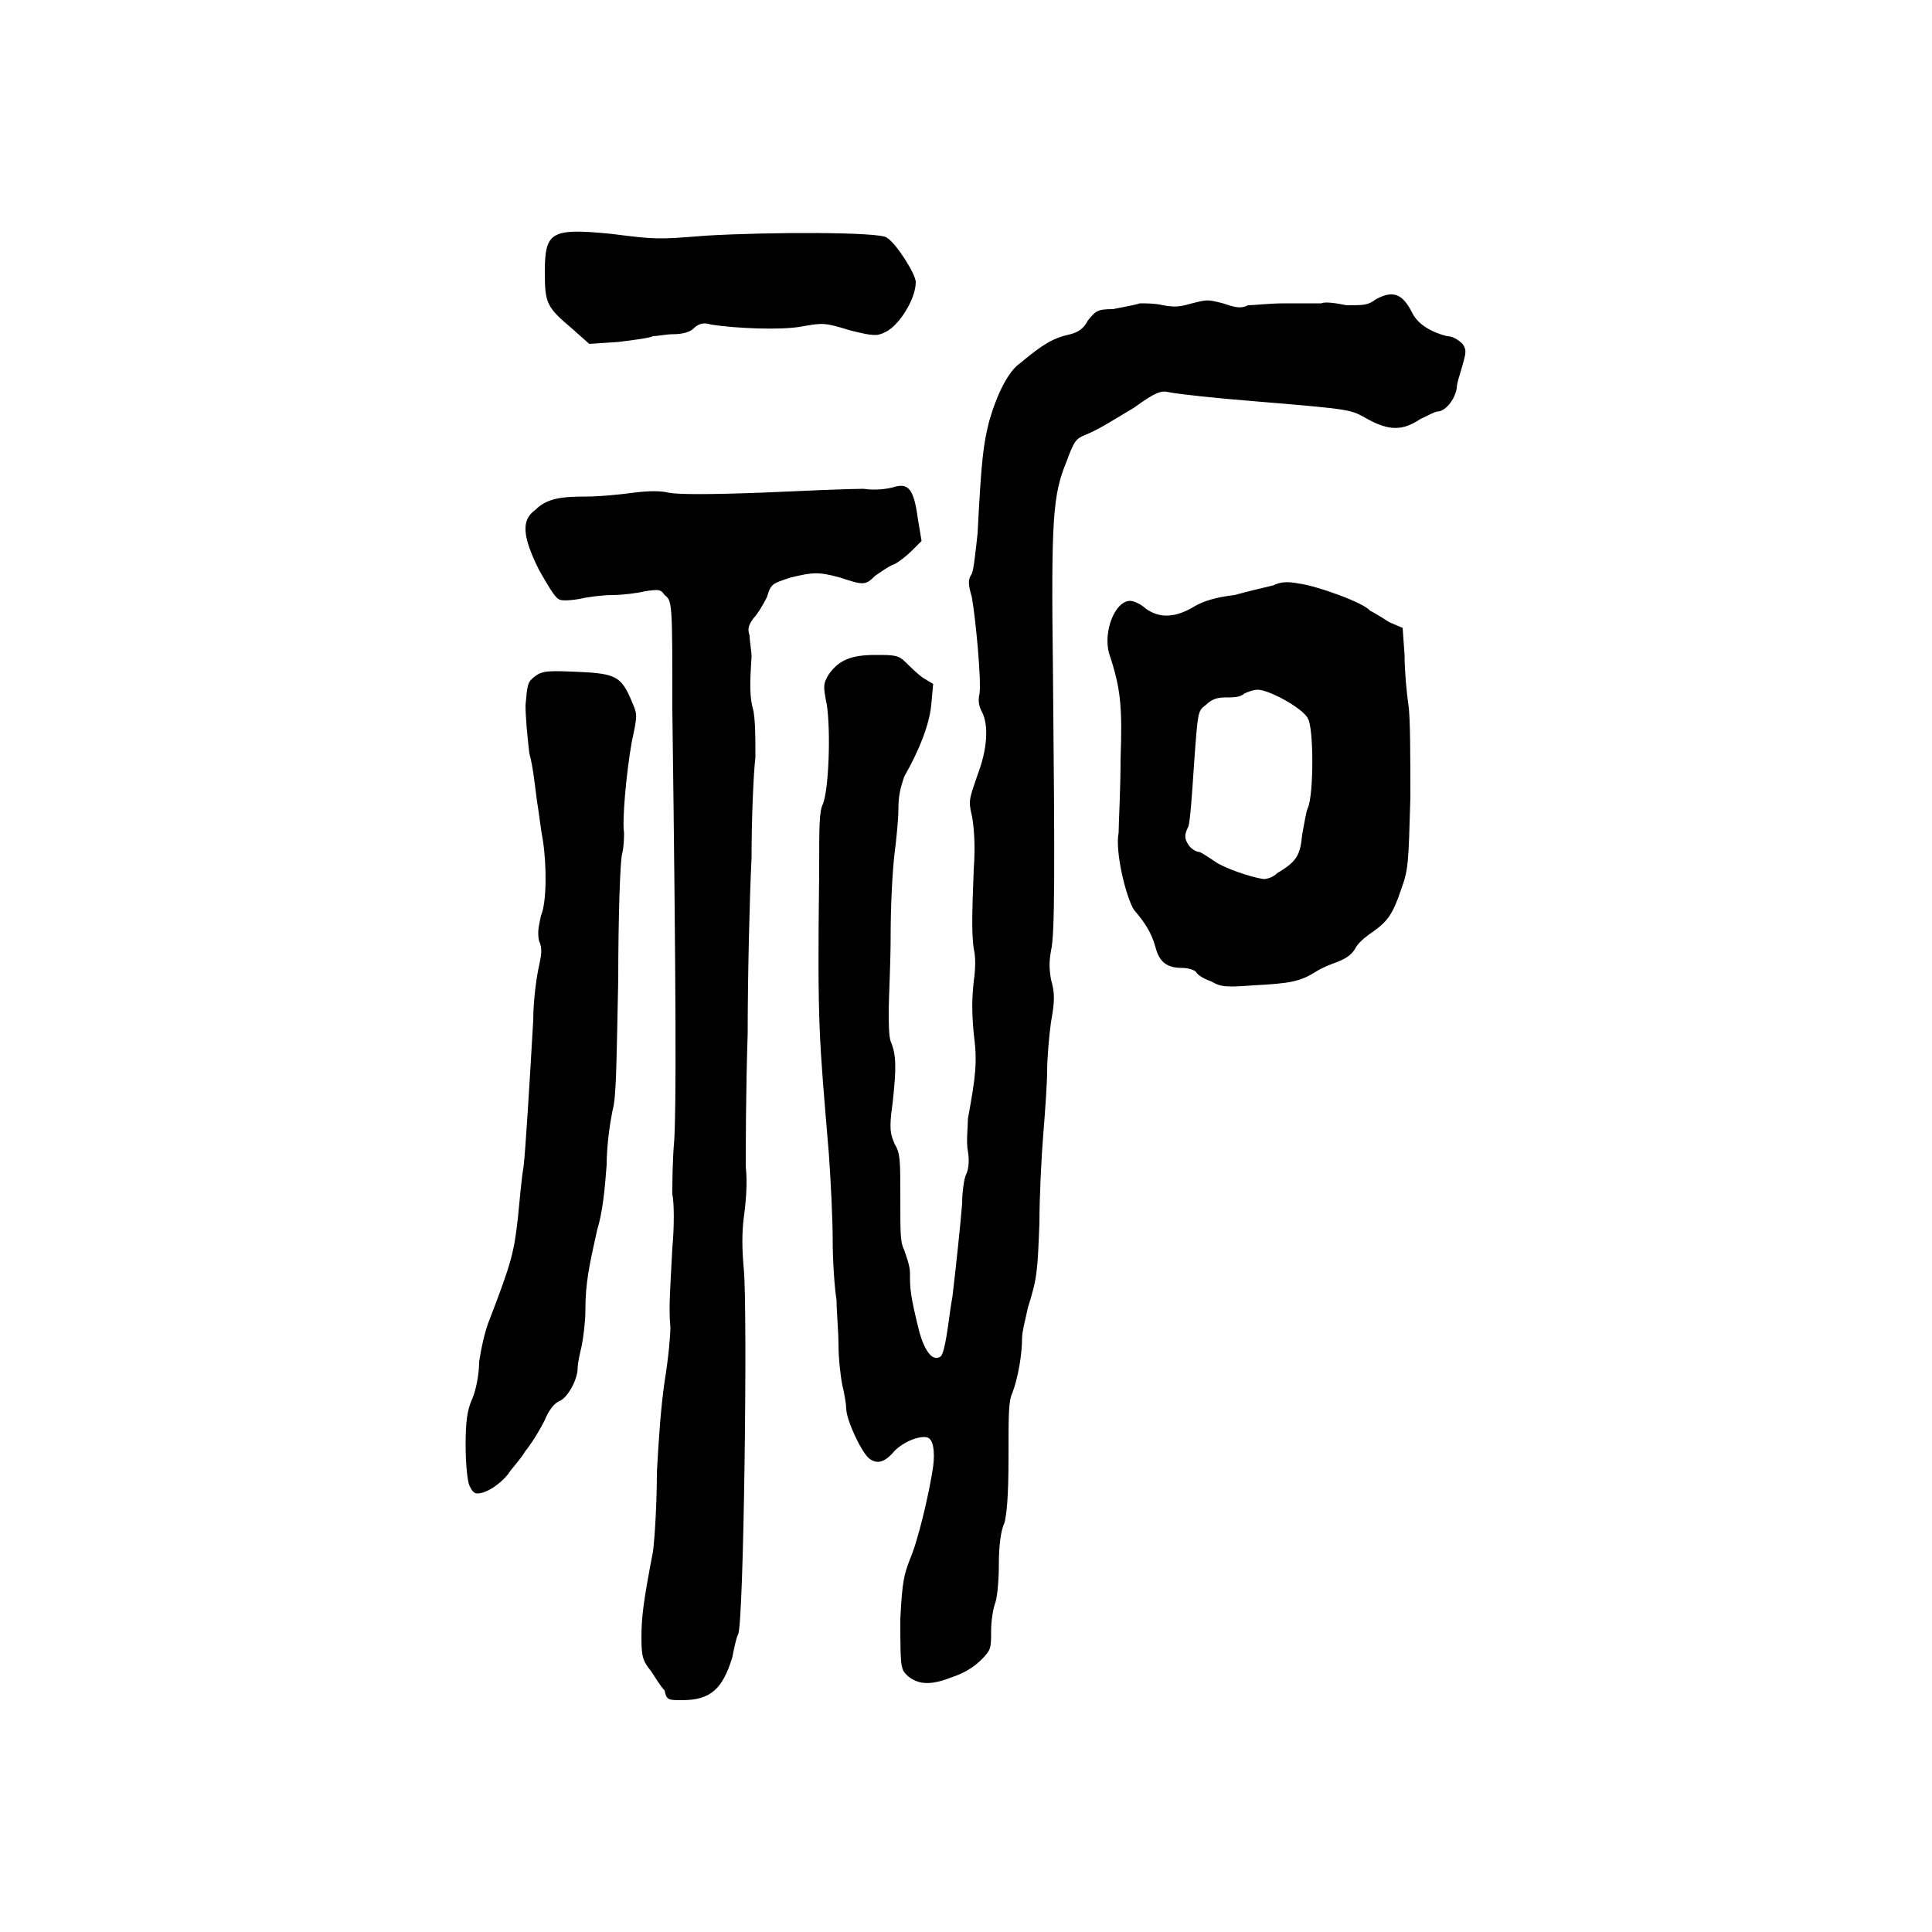
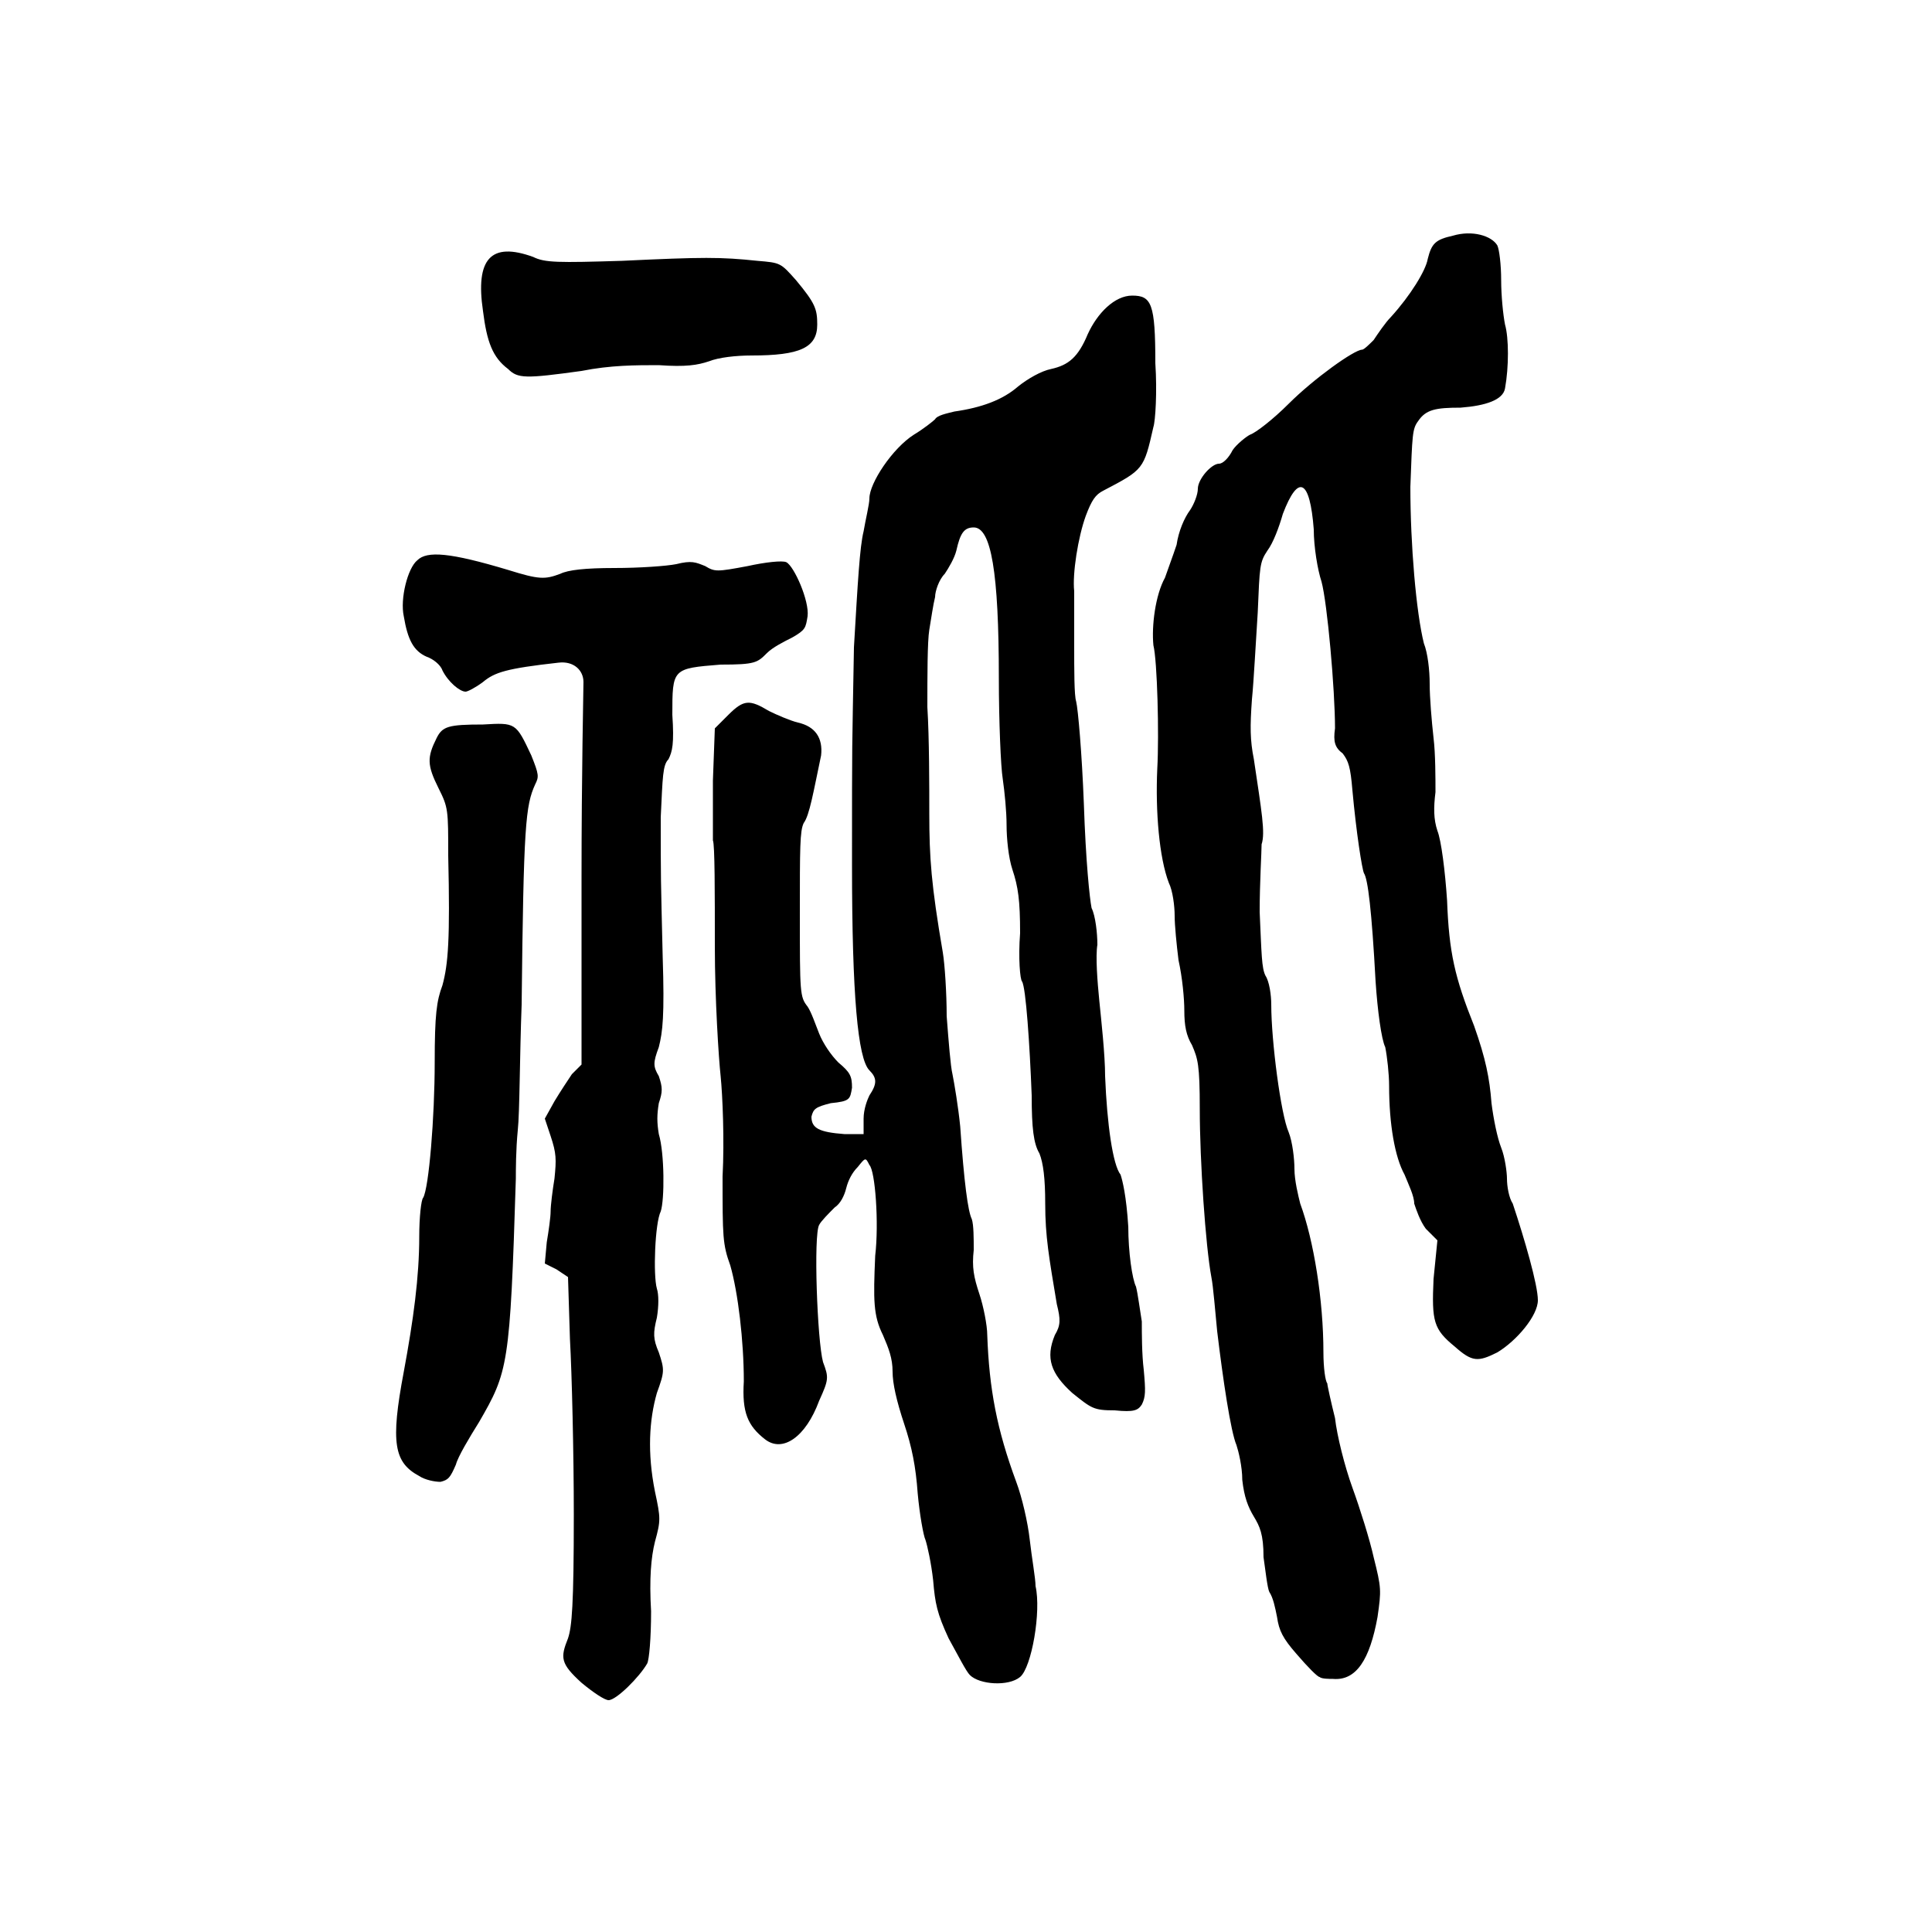
- <svg xmlns="http://www.w3.org/2000/svg" viewBox="0 -880 1000 1000" data-source="ccz C-00055" data-source-height="98.2" data-units-per-source-pixel="7.737">
-   <path d="M344 -5C342 -7 339 -12 337 -15C333 -20 332 -22 332 -32C332 -43 333 -51 338 -77C339 -85 340 -103 340 -118C341 -136 342 -151 344 -165C346 -177 347 -189 347 -193C346 -203 347 -214 348 -234C349 -245 349 -257 348 -262C348 -266 348 -279 349 -290C350 -308 350 -361 348 -513C348 -568 348 -569 344 -572C342 -575 341 -575 334 -574C330 -573 322 -572 317 -572C312 -572 304 -571 300 -570C294 -569 290 -569 289 -570C287 -571 283 -578 279 -585C270 -603 270 -611 277 -616C283 -622 290 -623 304 -623C310 -623 321 -624 328 -625C336 -626 342 -626 346 -625C351 -624 367 -624 394 -625C416 -626 440 -627 447 -627C453 -626 460 -627 463 -628C470 -630 473 -627 475 -612L477 -600L472 -595C469 -592 465 -589 463 -588C460 -587 456 -584 453 -582C448 -577 447 -577 435 -581C424 -584 421 -584 409 -581C400 -578 399 -578 397 -571C395 -567 392 -562 390 -560C387 -556 387 -554 388 -551C388 -548 389 -543 389 -540C388 -525 388 -519 390 -512C391 -506 391 -498 391 -488C390 -480 389 -456 389 -436C388 -416 387 -375 387 -345C386 -315 386 -284 386 -276C387 -268 386 -257 385 -250C384 -242 384 -234 385 -223C387 -202 385 -38 382 -34C381 -32 380 -27 379 -22C374 -6 368 0 353 0C346 0 345 0 344 -5ZM472 -11C470 -12 467 -15 467 -17C466 -19 466 -30 466 -42C467 -62 468 -65 471 -73C475 -82 481 -107 483 -121C484 -129 483 -135 480 -136C476 -137 468 -134 463 -129C458 -123 454 -122 450 -125C446 -128 438 -145 438 -151C438 -153 437 -159 436 -163C435 -168 434 -177 434 -184C434 -191 433 -201 433 -207C432 -213 431 -227 431 -238C431 -249 430 -269 429 -283C424 -343 423 -348 424 -428C424 -453 424 -460 426 -464C429 -472 430 -501 428 -515C426 -525 426 -526 429 -531C434 -538 440 -541 453 -541C463 -541 465 -541 469 -537C471 -535 475 -531 478 -529L483 -526L482 -515C481 -505 476 -492 468 -478C466 -472 465 -468 465 -461C465 -456 464 -446 463 -438C462 -430 461 -412 461 -396C461 -381 460 -363 460 -357C460 -351 460 -344 461 -341C464 -334 464 -327 462 -309C460 -295 461 -293 463 -288C466 -283 466 -280 466 -260C466 -241 466 -237 468 -233C469 -230 471 -225 471 -221C471 -213 471 -210 476 -190C479 -180 483 -175 487 -178C488 -179 489 -183 490 -189C491 -195 492 -204 493 -209C495 -226 497 -245 498 -257C498 -263 499 -270 500 -272C501 -274 502 -278 501 -284C500 -289 501 -297 501 -301C505 -323 506 -330 504 -345C503 -356 503 -363 504 -372C505 -379 505 -385 504 -389C503 -396 503 -405 504 -430C505 -443 504 -453 503 -458C501 -466 502 -467 506 -479C511 -492 512 -505 508 -512C507 -514 506 -517 507 -521C508 -528 505 -560 503 -571C501 -578 501 -580 503 -583C504 -585 505 -595 506 -604C508 -643 509 -650 512 -662C516 -676 522 -688 528 -692C540 -702 545 -705 554 -707C558 -708 561 -710 563 -714C567 -719 568 -720 576 -720C581 -721 587 -722 590 -723C593 -723 598 -723 602 -722C608 -721 610 -721 617 -723C625 -725 625 -725 633 -723C639 -721 642 -720 646 -722C649 -722 657 -723 665 -723C673 -723 682 -723 684 -723C686 -724 692 -723 697 -722C706 -722 708 -722 712 -725C721 -730 726 -728 731 -718C734 -712 741 -708 749 -706C752 -706 755 -704 757 -702C759 -699 759 -698 757 -691C756 -687 754 -682 754 -679C753 -673 748 -667 744 -667C743 -667 739 -665 735 -663C726 -657 719 -657 708 -663C699 -668 701 -668 653 -672C628 -674 610 -676 605 -677C601 -678 598 -677 587 -669C572 -660 569 -658 562 -655C557 -653 556 -652 552 -641C545 -624 544 -612 545 -533C546 -429 546 -396 544 -388C543 -382 543 -379 544 -373C546 -366 546 -362 544 -351C543 -344 542 -332 542 -326C542 -320 541 -305 540 -293C539 -281 538 -260 538 -247C537 -222 537 -219 532 -203C531 -198 529 -191 529 -187C529 -179 527 -167 524 -159C522 -155 522 -148 522 -126C522 -104 521 -97 520 -92C518 -88 517 -80 517 -70C517 -61 516 -52 515 -50C514 -47 513 -41 513 -36C513 -27 513 -26 508 -21C504 -17 499 -14 493 -12C483 -8 477 -8 472 -11ZM243 -111C242 -113 241 -122 241 -132C241 -145 242 -150 244 -155C246 -159 248 -168 248 -175C249 -182 251 -191 253 -196C265 -227 266 -232 268 -249C269 -259 270 -271 271 -276C272 -285 274 -317 276 -352C276 -363 278 -376 279 -380C280 -385 281 -389 279 -393C278 -398 279 -401 280 -406C283 -413 283 -432 281 -445C280 -450 279 -459 278 -465C277 -472 276 -483 274 -490C273 -498 272 -509 272 -515C273 -526 273 -527 277 -530C281 -533 284 -533 304 -532C319 -531 322 -529 327 -517C330 -510 330 -510 327 -496C324 -479 322 -455 323 -449C323 -447 323 -442 322 -438C321 -435 320 -405 320 -373C319 -326 319 -312 317 -305C316 -300 314 -288 314 -277C313 -264 312 -253 309 -243C305 -225 303 -216 303 -202C303 -196 302 -188 301 -183C300 -179 299 -174 299 -172C299 -166 294 -157 290 -155C287 -154 284 -150 282 -145C280 -141 276 -134 272 -129C269 -124 264 -119 263 -117C259 -112 252 -107 247 -107C245 -107 244 -109 243 -111ZM627 -372C624 -373 620 -375 619 -377C618 -378 615 -379 612 -379C604 -379 600 -382 598 -390C596 -397 593 -402 587 -409C583 -415 577 -439 579 -449C579 -454 580 -471 580 -487C581 -515 580 -524 574 -542C571 -553 577 -569 585 -569C587 -569 591 -567 593 -565C600 -560 608 -560 618 -566C623 -569 630 -571 639 -572C646 -574 655 -576 659 -577C663 -579 667 -579 672 -578C681 -577 706 -568 709 -564C711 -563 716 -560 719 -558L726 -555L727 -541C727 -533 728 -522 729 -515C730 -509 730 -487 730 -467C729 -432 729 -430 725 -419C721 -407 718 -403 711 -398C708 -396 704 -393 702 -390C700 -386 697 -384 692 -382C689 -381 684 -379 681 -377C673 -372 668 -371 649 -370C635 -369 632 -369 627 -372ZM661 -428C671 -434 673 -437 674 -448C675 -453 676 -460 677 -462C680 -469 680 -503 677 -508C675 -513 657 -523 651 -523C649 -523 646 -522 644 -521C642 -519 638 -519 634 -519C630 -519 627 -518 624 -515C620 -512 620 -512 618 -484C617 -469 616 -454 615 -452C613 -448 613 -446 615 -443C616 -441 619 -439 621 -439C623 -438 626 -436 629 -434C633 -431 647 -426 654 -425C656 -425 659 -426 661 -428ZM296 -710C283 -721 282 -723 282 -739C282 -760 285 -762 316 -759C340 -756 340 -756 365 -758C398 -760 456 -760 459 -757C464 -754 474 -738 474 -734C474 -725 465 -711 458 -708C454 -706 452 -706 440 -709C427 -713 426 -713 415 -711C404 -709 381 -710 368 -712C365 -713 362 -713 359 -710C357 -708 353 -707 348 -707C345 -707 340 -706 338 -706C336 -705 328 -704 320 -703L305 -702L296 -710Z" />
+ <svg xmlns="http://www.w3.org/2000/svg" viewBox="0 -880 1000 1000" data-source="ccz C-00055" data-source-height="89.6" data-units-per-source-pixel="8.484">
+   <path d="M301 -9C290 -19 290 -22 294 -32C296 -38 297 -49 297 -96C297 -128 296 -169 295 -187L294 -219L288 -223L282 -226L283 -237C284 -243 285 -250 285 -253C285 -256 286 -264 287 -270C288 -280 288 -283 285 -292L282 -301L287 -310C290 -315 294 -321 296 -324L301 -329L301 -426C301 -479 302 -524 302 -527C302 -533 297 -538 289 -537C262 -534 256 -532 250 -527C246 -524 242 -522 241 -522C238 -522 232 -527 229 -533C228 -536 224 -539 221 -540C214 -543 211 -549 209 -561C207 -570 211 -586 216 -590C221 -595 233 -594 263 -585C279 -580 282 -580 290 -583C294 -585 303 -586 318 -586C331 -586 345 -587 350 -588C358 -590 360 -589 365 -587C370 -584 371 -584 387 -587C396 -589 405 -590 407 -589C411 -587 419 -569 418 -561C417 -555 417 -554 410 -550C406 -548 400 -545 397 -542C392 -537 391 -536 373 -536C348 -534 348 -534 348 -510C349 -495 348 -491 346 -487C343 -484 343 -478 342 -457C342 -424 342 -427 343 -385C344 -354 343 -346 341 -338C338 -330 338 -328 341 -323C343 -317 343 -315 341 -309C340 -303 340 -299 341 -293C344 -283 344 -259 342 -253C339 -247 338 -220 340 -213C341 -210 341 -204 340 -198C338 -190 338 -187 341 -180C344 -171 344 -170 340 -159C336 -145 335 -128 339 -108C342 -94 342 -93 339 -82C337 -74 336 -63 337 -46C337 -32 336 -21 335 -19C331 -12 319 0 315 0C313 0 307 -4 301 -9ZM502 -13C500 -15 496 -23 491 -32C485 -45 484 -50 483 -62C482 -71 480 -80 479 -83C478 -85 476 -96 475 -107C474 -121 472 -131 468 -143C464 -155 462 -164 462 -170C462 -177 460 -182 457 -189C452 -199 452 -207 453 -230C455 -247 453 -274 450 -277C448 -281 448 -281 444 -276C441 -273 439 -269 438 -265C437 -261 435 -257 432 -255C429 -252 425 -248 424 -246C421 -241 423 -186 426 -175C429 -167 429 -166 424 -155C417 -136 405 -128 396 -135C387 -142 384 -149 385 -165C385 -186 382 -211 378 -225C374 -236 374 -240 374 -271C375 -290 374 -313 373 -323C372 -332 370 -363 370 -390C370 -418 370 -443 369 -445C369 -448 369 -462 369 -476L370 -503L377 -510C385 -518 388 -518 398 -512C402 -510 409 -507 413 -506C422 -504 426 -498 425 -489C421 -470 419 -458 416 -454C414 -450 414 -441 414 -407C414 -366 414 -364 418 -359C420 -356 422 -350 424 -345C426 -340 430 -334 434 -330C440 -325 441 -323 441 -317C440 -311 440 -310 430 -309C422 -307 421 -306 420 -302C420 -296 424 -294 437 -293L447 -293L447 -301C447 -306 449 -311 450 -313C454 -319 454 -322 450 -326C444 -332 441 -365 441 -432C441 -503 441 -487 442 -545C444 -579 445 -597 447 -605C448 -611 450 -619 450 -622C450 -630 462 -648 473 -655C478 -658 483 -662 484 -663C485 -665 490 -666 494 -667C508 -669 519 -673 527 -680C532 -684 539 -688 544 -689C553 -691 558 -695 563 -707C568 -718 577 -727 586 -727C596 -727 598 -723 598 -692C599 -677 598 -662 597 -659C592 -637 592 -637 571 -626C567 -624 565 -621 562 -613C558 -602 555 -583 556 -574C556 -572 556 -559 556 -546C556 -533 556 -520 557 -517C558 -513 560 -490 561 -464C562 -434 564 -415 565 -410C567 -406 568 -397 568 -391C567 -385 568 -372 569 -362C570 -352 572 -334 572 -323C573 -298 576 -277 580 -272C581 -269 583 -261 584 -245C584 -232 586 -218 588 -214C589 -210 590 -202 591 -196C591 -190 591 -179 592 -171C593 -160 593 -157 591 -153C589 -150 587 -149 577 -150C566 -150 565 -151 555 -159C544 -169 541 -177 546 -189C549 -194 549 -197 547 -205C543 -229 541 -240 541 -257C541 -270 540 -278 538 -283C535 -288 534 -296 534 -313C533 -339 531 -369 529 -372C528 -373 527 -384 528 -397C528 -414 527 -421 524 -430C522 -436 521 -446 521 -453C521 -460 520 -470 519 -477C518 -483 517 -507 517 -529C517 -584 513 -607 504 -607C499 -607 497 -604 495 -595C494 -591 491 -586 489 -583C486 -580 484 -574 484 -571C483 -567 482 -560 481 -554C480 -548 480 -530 480 -514C481 -498 481 -473 481 -459C481 -436 482 -422 488 -387C489 -381 490 -366 490 -354C491 -341 492 -328 493 -324C494 -319 496 -307 497 -297C499 -268 501 -253 503 -249C504 -246 504 -239 504 -233C503 -224 504 -219 507 -210C509 -204 511 -194 511 -189C512 -161 516 -140 526 -113C529 -105 532 -92 533 -83C534 -74 536 -63 536 -59C539 -46 534 -17 528 -12C522 -7 507 -8 502 -13ZM683 -12C682 -12 677 -17 671 -24C664 -32 662 -36 661 -43C660 -48 659 -53 657 -56C656 -58 655 -67 654 -74C654 -86 652 -90 649 -95C646 -100 644 -105 643 -114C643 -121 641 -129 640 -132C637 -139 633 -166 630 -191C629 -201 628 -214 627 -219C624 -235 621 -279 621 -306C621 -329 620 -332 617 -339C614 -344 613 -349 613 -357C613 -363 612 -374 610 -383C609 -391 608 -401 608 -406C608 -411 607 -419 605 -423C600 -436 598 -460 599 -482C600 -500 599 -538 597 -546C596 -556 598 -572 603 -581C604 -584 607 -592 609 -598C610 -605 613 -612 616 -616C618 -619 620 -624 620 -627C620 -632 627 -640 631 -640C633 -640 636 -643 638 -647C640 -650 645 -654 647 -655C650 -656 659 -663 667 -671C680 -684 701 -699 705 -699C706 -699 709 -702 711 -704C713 -707 717 -713 720 -716C730 -727 738 -740 739 -746C741 -754 743 -756 752 -758C762 -761 772 -758 775 -753C776 -751 777 -743 777 -735C777 -727 778 -717 779 -712C781 -705 781 -690 779 -679C778 -673 769 -670 756 -669C743 -669 738 -668 734 -662C731 -658 731 -655 730 -628C730 -598 733 -563 737 -547C739 -542 740 -533 740 -526C740 -519 741 -507 742 -498C743 -490 743 -477 743 -470C742 -462 742 -456 744 -450C746 -445 748 -429 749 -414C750 -387 753 -374 763 -349C769 -332 771 -322 772 -309C773 -301 775 -291 777 -286C779 -281 780 -273 780 -270C780 -266 781 -260 783 -257C789 -239 796 -215 796 -207C796 -199 785 -186 775 -180C765 -175 762 -175 753 -183C742 -192 741 -196 742 -218L744 -238L738 -244C735 -248 733 -254 732 -257C732 -261 729 -267 727 -272C722 -281 719 -298 719 -318C719 -324 718 -333 717 -338C715 -342 713 -357 712 -372C710 -409 708 -425 706 -428C705 -430 702 -449 700 -471C699 -483 698 -486 695 -490C691 -493 690 -496 691 -503C691 -523 687 -568 684 -579C682 -585 680 -597 680 -606C678 -632 672 -635 664 -614C662 -607 659 -599 656 -595C652 -589 652 -587 651 -563C650 -548 649 -528 648 -518C647 -504 647 -497 649 -487C653 -460 655 -449 653 -443C653 -439 652 -423 652 -408C653 -386 653 -379 655 -375C657 -372 658 -365 658 -360C658 -341 663 -303 667 -294C669 -289 670 -280 670 -275C670 -269 672 -261 673 -257C680 -238 685 -207 685 -180C685 -172 686 -165 687 -164C687 -163 689 -154 691 -146C692 -137 696 -121 700 -110C704 -99 709 -83 711 -74C715 -58 715 -57 713 -43C709 -21 702 -10 690 -11C688 -11 684 -11 683 -12ZM217 -116C204 -123 202 -133 209 -170C214 -197 217 -219 217 -240C217 -250 218 -259 219 -260C222 -265 225 -302 225 -330C225 -355 226 -362 229 -370C232 -381 233 -394 232 -437C232 -461 232 -462 227 -472C221 -484 221 -488 226 -498C229 -504 232 -505 250 -505C267 -506 267 -506 275 -489C279 -479 279 -478 277 -474C272 -463 271 -453 270 -360C269 -334 269 -304 268 -295C267 -285 267 -274 267 -270C264 -173 263 -170 248 -144C243 -136 237 -126 236 -122C233 -115 232 -114 228 -113C225 -113 220 -114 217 -116ZM263 -689C255 -695 252 -703 250 -719C246 -746 254 -755 276 -747C282 -744 289 -744 322 -745C364 -747 373 -747 392 -745C404 -744 404 -744 412 -735C422 -723 423 -720 423 -712C423 -700 414 -696 389 -696C381 -696 372 -695 367 -693C361 -691 355 -690 341 -691C329 -691 316 -691 301 -688C272 -684 268 -684 263 -689Z" />
</svg>
